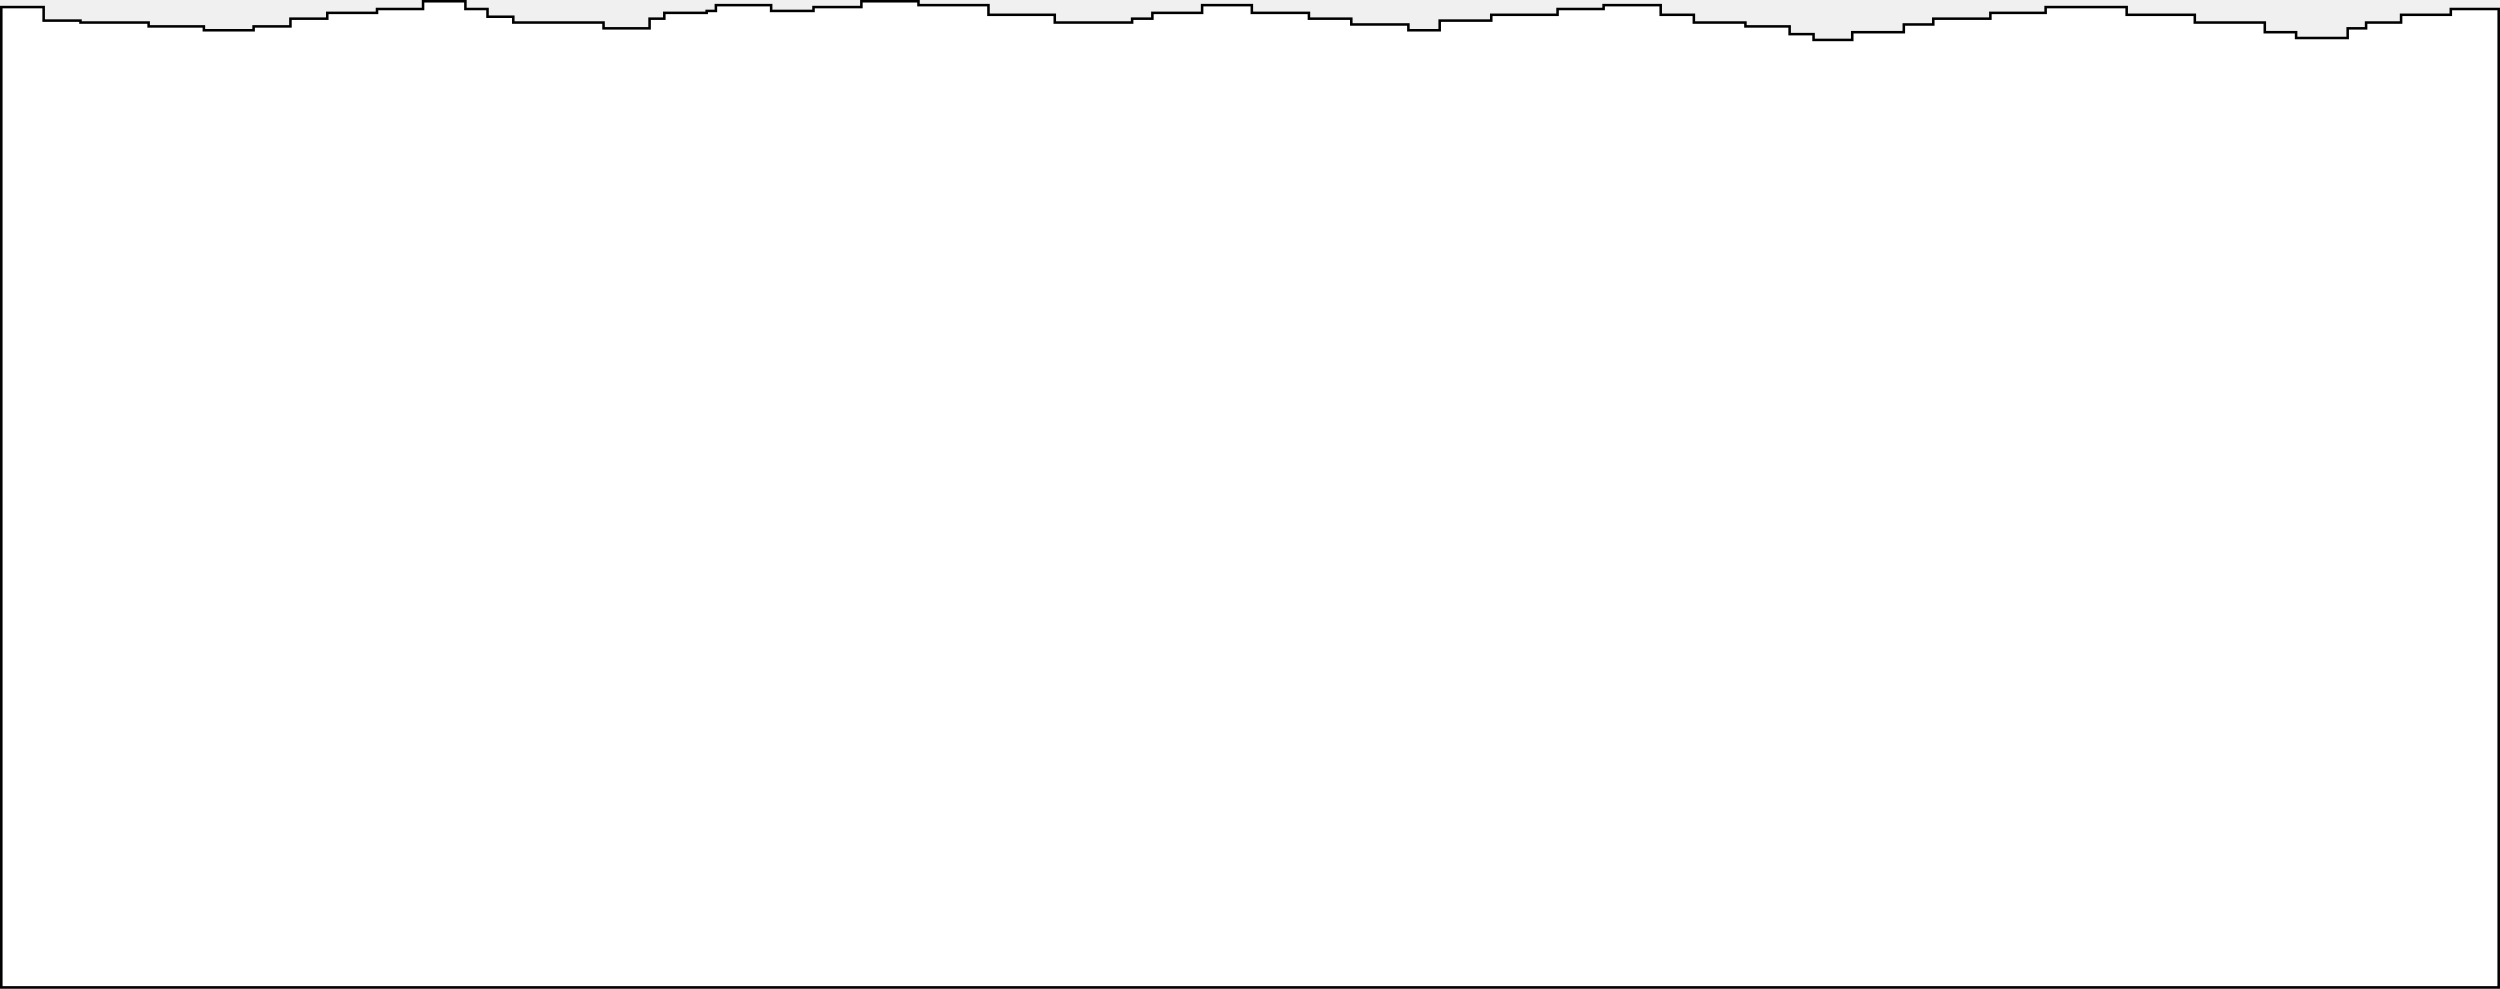
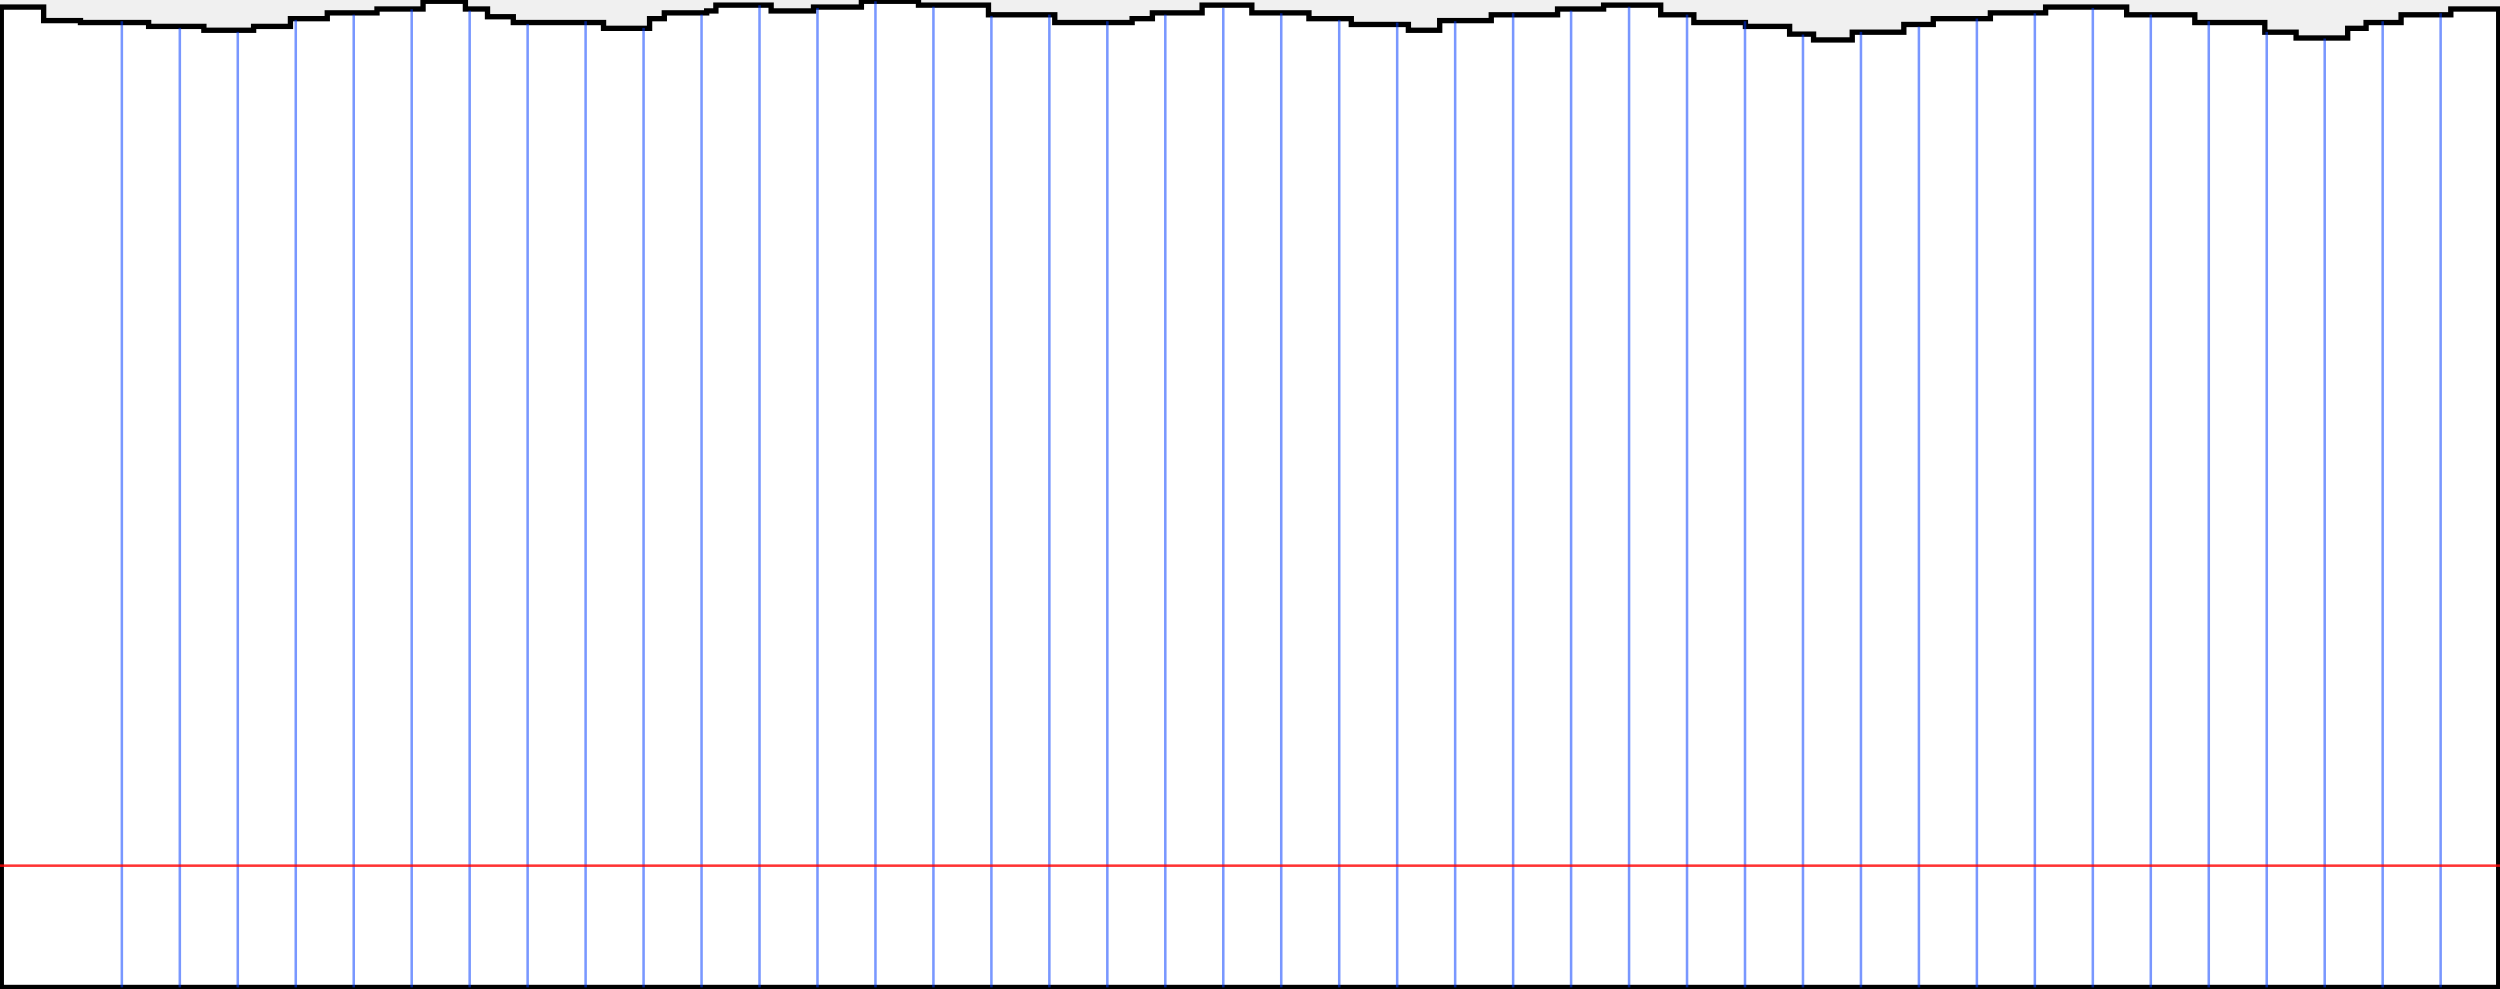
<svg xmlns="http://www.w3.org/2000/svg" width="985.406" height="389.719" id="svg2" version="1.1">
  <defs id="defs4" />
  <g id="layer1" transform="translate(-2.46875,-610.9688)">
-     <path style="fill:#ffffff;fill-opacity:1;stroke:#000000;stroke-width:1.003px;stroke-linecap:butt;stroke-linejoin:miter;stroke-opacity:1" d="m 2.975,613.76 16.697,0 0,5.335 14.519,0 0,0.762 10.889,0 0,0 15.971,0 0,1.524 21.778,0 0,1.524 19.601,0 0,-1.524 14.519,0 0,-3.049 14.519,0 0,-2.287 19.601,0 0,-1.524 18.149,0 0,-3.049 16.697,0 0,3.049 8.711,0 0,3.049 10.163,0 0,2.287 35.571,0 0,2.287 18.149,0 0,-3.811 5.808,0 0,-2.287 16.697,0 0,-0.762 3.63,0 0,-2.287 21.778,0 0,2.287 16.697,0 0,-1.524 18.875,0 0,-2.287 22.504,0 0,1.524 27.586,0 0,3.811 26.134,0 0,3.049 30.49,0 0,-1.524 7.985,0 0,-2.287 19.601,0 0,-3.049 19.601,0 0,3.049 22.504,0 0,2.287 16.697,0 0,2.287 22.504,0 0,2.287 12.341,0 0,-3.811 20.327,0 0,-2.287 26.134,0 0,-2.287 18.149,0 0,-1.524 22.504,0 0,3.811 13.067,0 0,3.049 20.327,0 0,1.524 17.423,0 0,3.049 9.437,0 0,2.287 15.245,0 0,-3.049 20.327,0 0,-3.049 11.615,0 0,-2.287 22.504,0 0,-2.287 21.778,0 0,-2.287 31.942,0 0,3.049 26.86,0 0,3.049 27.586,0 0,3.811 12.341,0 0,2.287 20.327,0 0,-3.811 7.259,0 0,-2.287 13.793,0 0,-3.049 19.601,0 0,-2.287 18.875,0 0,385.659 -984.384,0 z" id="path3841" />
+     <path style="fill:#ffffff;fill-opacity:1;stroke:#000000;stroke-width:2.103;stroke-linecap:butt;stroke-linejoin:miter;stroke-opacity:1;opacity:1;stroke-miterlimit:4;stroke-dasharray:none" d="m 2.975,613.76 16.697,0 0,5.335 14.519,0 0,0.762 10.889,0 0,0 15.971,0 0,1.524 21.778,0 0,1.524 19.601,0 0,-1.524 14.519,0 0,-3.049 14.519,0 0,-2.287 19.601,0 0,-1.524 18.149,0 0,-3.049 16.697,0 0,3.049 8.711,0 0,3.049 10.163,0 0,2.287 35.571,0 0,2.287 18.149,0 0,-3.811 5.808,0 0,-2.287 16.697,0 0,-0.762 3.63,0 0,-2.287 21.778,0 0,2.287 16.697,0 0,-1.524 18.875,0 0,-2.287 22.504,0 0,1.524 27.586,0 0,3.811 26.134,0 0,3.049 30.49,0 0,-1.524 7.985,0 0,-2.287 19.601,0 0,-3.049 19.601,0 0,3.049 22.504,0 0,2.287 16.697,0 0,2.287 22.504,0 0,2.287 12.341,0 0,-3.811 20.327,0 0,-2.287 26.134,0 0,-2.287 18.149,0 0,-1.524 22.504,0 0,3.811 13.067,0 0,3.049 20.327,0 0,1.524 17.423,0 0,3.049 9.437,0 0,2.287 15.245,0 0,-3.049 20.327,0 0,-3.049 11.615,0 0,-2.287 22.504,0 0,-2.287 21.778,0 0,-2.287 31.942,0 0,3.049 26.86,0 0,3.049 27.586,0 0,3.811 12.341,0 0,2.287 20.327,0 0,-3.811 7.259,0 0,-2.287 13.793,0 0,-3.049 19.601,0 0,-2.287 18.875,0 0,385.659 -984.384,0 z" id="path3841" />
+     <path style="opacity:0.526;fill:none;stroke:#003aff;stroke-width:1;stroke-linecap:butt;stroke-linejoin:miter;stroke-opacity:1;stroke-miterlimit:4;stroke-dasharray:none" d="m 964.478,616.203 0,383.956" id="path2991" />
+     <path style="opacity:0.526;fill:none;stroke:#003aff;stroke-width:1;stroke-linecap:butt;stroke-linejoin:miter;stroke-opacity:1;stroke-miterlimit:4;stroke-dasharray:none" d="m 941.629,619.346 0,380.817" id="path2991-1" />
+     <path style="opacity:0.526;fill:none;stroke:#003aff;stroke-width:1;stroke-linecap:butt;stroke-linejoin:miter;stroke-opacity:1;stroke-miterlimit:4;stroke-dasharray:none" d="m 918.779,626.156 0,374.016" id="path2991-7" />
+     <path style="opacity:0.526;fill:none;stroke:#003aff;stroke-width:1;stroke-linecap:butt;stroke-linejoin:miter;stroke-opacity:1;stroke-miterlimit:4;stroke-dasharray:none" d="m 895.93,623.537 0,376.632" id="path2991-4" />
+     <path style="opacity:0.526;fill:none;stroke:#003aff;stroke-width:1;stroke-linecap:butt;stroke-linejoin:miter;stroke-opacity:1;stroke-miterlimit:4;stroke-dasharray:none" d="m 873.08,619.346 0,380.817" id="path2991-0" />
+     <path style="opacity:0.526;fill:none;stroke:#003aff;stroke-width:1;stroke-linecap:butt;stroke-linejoin:miter;stroke-opacity:1;stroke-miterlimit:4;stroke-dasharray:none" d="m 850.231,616.726 0,383.433" id="path2991-9" />
+     <path style="opacity:0.526;fill:none;stroke:#003aff;stroke-width:1;stroke-linecap:butt;stroke-linejoin:miter;stroke-opacity:1;stroke-miterlimit:4;stroke-dasharray:none" d="m 827.381,614.107 0,386.049" id="path2991-48" />
+     <path style="opacity:0.526;fill:none;stroke:#003aff;stroke-width:1;stroke-linecap:butt;stroke-linejoin:miter;stroke-opacity:1;stroke-miterlimit:4;stroke-dasharray:none" d="m 781.682,618.298 0,381.864" id="path2991-8" />
+     <path style="opacity:0.526;fill:none;stroke:#003aff;stroke-width:1;stroke-linecap:butt;stroke-linejoin:miter;stroke-opacity:1;stroke-miterlimit:4;stroke-dasharray:none" d="m 804.531,616.203 0,383.956" id="path2991-2" />
+     <path style="opacity:0.526;fill:none;stroke:#003aff;stroke-width:1;stroke-linecap:butt;stroke-linejoin:miter;stroke-opacity:1;stroke-miterlimit:4;stroke-dasharray:none" d="m 758.832,621.441 0,378.725" id="path2991-45" />
+     <path style="opacity:0.526;fill:none;stroke:#003aff;stroke-width:1;stroke-linecap:butt;stroke-linejoin:miter;stroke-opacity:1;stroke-miterlimit:4;stroke-dasharray:none" d="m 735.983,623.537 0,376.632" id="path2991-5" />
+     <path style="opacity:0.526;fill:none;stroke:#003aff;stroke-width:1;stroke-linecap:butt;stroke-linejoin:miter;stroke-opacity:1;stroke-miterlimit:4;stroke-dasharray:none" d="m 690.284,619.346 0,380.817" id="path2991-17" />
+     <path style="opacity:0.526;fill:none;stroke:#003aff;stroke-width:1;stroke-linecap:butt;stroke-linejoin:miter;stroke-opacity:1;stroke-miterlimit:4;stroke-dasharray:none" d="m 667.434,616.726 0,383.433" id="path2991-11" />
+     <path style="opacity:0.526;fill:none;stroke:#003aff;stroke-width:1;stroke-linecap:butt;stroke-linejoin:miter;stroke-opacity:1;stroke-miterlimit:4;stroke-dasharray:none" d="m 713.133,624.584 0,375.586" id="path2991-52" />
+     <path style="opacity:0.526;fill:none;stroke:#003aff;stroke-width:1;stroke-linecap:butt;stroke-linejoin:miter;stroke-opacity:1;stroke-miterlimit:4;stroke-dasharray:none" d="m 644.585,613.583 0,386.572" id="path2991-76" />
+     <path style="opacity:0.526;fill:none;stroke:#003aff;stroke-width:1;stroke-linecap:butt;stroke-linejoin:miter;stroke-opacity:1;stroke-miterlimit:4;stroke-dasharray:none" d="m 621.735,615.155 0,385.003" id="path2991-14" />
+     <path style="opacity:0.526;fill:none;stroke:#003aff;stroke-width:1;stroke-linecap:butt;stroke-linejoin:miter;stroke-opacity:1;stroke-miterlimit:4;stroke-dasharray:none" d="m 598.885,616.203 0,383.956" id="path2991-23" />
+     <path style="opacity:0.526;fill:none;stroke:#003aff;stroke-width:1;stroke-linecap:butt;stroke-linejoin:miter;stroke-opacity:1;stroke-miterlimit:4;stroke-dasharray:none" d="m 576.036,619.346 0,380.817" id="path2991-22" />
+     <path style="opacity:0.526;fill:none;stroke:#003aff;stroke-width:1;stroke-linecap:butt;stroke-linejoin:miter;stroke-opacity:1;stroke-miterlimit:4;stroke-dasharray:none" d="m 553.186,619.869 0,380.294" id="path2991-16" />
+     <path style="opacity:0.526;fill:none;stroke:#003aff;stroke-width:1;stroke-linecap:butt;stroke-linejoin:miter;stroke-opacity:1;stroke-miterlimit:4;stroke-dasharray:none" d="m 530.337,618.822 0,381.34" id="path2991-85" />
+     <path style="opacity:0.526;fill:none;stroke:#003aff;stroke-width:1;stroke-linecap:butt;stroke-linejoin:miter;stroke-opacity:1;stroke-miterlimit:4;stroke-dasharray:none" d="m 507.487,616.203 0,383.956" id="path2991-761" />
+     <path style="opacity:0.526;fill:none;stroke:#003aff;stroke-width:1;stroke-linecap:butt;stroke-linejoin:miter;stroke-opacity:1;stroke-miterlimit:4;stroke-dasharray:none" d="m 484.638,614.107 0,386.049" id="path2991-89" />
+     <path style="opacity:0.526;fill:none;stroke:#003aff;stroke-width:1;stroke-linecap:butt;stroke-linejoin:miter;stroke-opacity:1;stroke-miterlimit:4;stroke-dasharray:none" d="m 461.788,616.726 0,383.433" id="path2991-27" />
+     <path style="opacity:0.526;fill:none;stroke:#003aff;stroke-width:1;stroke-linecap:butt;stroke-linejoin:miter;stroke-opacity:1;stroke-miterlimit:4;stroke-dasharray:none" d="m 438.939,619.346 0,380.817" id="path2991-95" />
+     <path style="opacity:0.526;fill:none;stroke:#003aff;stroke-width:1;stroke-linecap:butt;stroke-linejoin:miter;stroke-opacity:1;stroke-miterlimit:4;stroke-dasharray:none" d="m 416.089,616.726 0,383.433" id="path2991-43" />
+     <path style="opacity:0.526;fill:none;stroke:#003aff;stroke-width:1;stroke-linecap:butt;stroke-linejoin:miter;stroke-opacity:1;stroke-miterlimit:4;stroke-dasharray:none" d="m 393.24,617.25 0,382.91" id="path2991-12" />
+     <path style="opacity:0.526;fill:none;stroke:#003aff;stroke-width:1;stroke-linecap:butt;stroke-linejoin:miter;stroke-opacity:1;stroke-miterlimit:4;stroke-dasharray:none" d="m 370.39,613.583 0,386.572" id="path2991-3" />
+     <path style="opacity:0.526;fill:none;stroke:#003aff;stroke-width:1;stroke-linecap:butt;stroke-linejoin:miter;stroke-opacity:1;stroke-miterlimit:4;stroke-dasharray:none" d="m 347.54,611.488 0,388.665" id="path2991-34" />
+     <path style="opacity:0.526;fill:none;stroke:#003aff;stroke-width:1;stroke-linecap:butt;stroke-linejoin:miter;stroke-opacity:1;stroke-miterlimit:4;stroke-dasharray:none" d="m 324.691,614.107 0,386.049" id="path2991-113" />
+     <path style="opacity:0.526;fill:none;stroke:#003aff;stroke-width:1;stroke-linecap:butt;stroke-linejoin:miter;stroke-opacity:1;stroke-miterlimit:4;stroke-dasharray:none" d="m 278.992,616.726 0,383.433" id="path2991-87" />
+     <path style="opacity:0.526;fill:none;stroke:#003aff;stroke-width:1;stroke-linecap:butt;stroke-linejoin:miter;stroke-opacity:1;stroke-miterlimit:4;stroke-dasharray:none" d="m 301.841,613.059 0,387.095" id="path2991-42" />
+     <path style="opacity:0.526;fill:none;stroke:#003aff;stroke-width:1;stroke-linecap:butt;stroke-linejoin:miter;stroke-opacity:1;stroke-miterlimit:4;stroke-dasharray:none" d="m 210.443,620.393 0,379.771" id="path2991-77" />
+     <path style="opacity:0.526;fill:none;stroke:#003aff;stroke-width:1;stroke-linecap:butt;stroke-linejoin:miter;stroke-opacity:1;stroke-miterlimit:4;stroke-dasharray:none" d="m 233.293,619.346 0,380.817" id="path2991-93" />
+     <path style="opacity:0.526;fill:none;stroke:#003aff;stroke-width:1;stroke-linecap:butt;stroke-linejoin:miter;stroke-opacity:1;stroke-miterlimit:4;stroke-dasharray:none" d="m 256.142,621.965 0,378.201" id="path2991-19" />
+     <path style="opacity:0.526;fill:none;stroke:#003aff;stroke-width:1;stroke-linecap:butt;stroke-linejoin:miter;stroke-opacity:1;stroke-miterlimit:4;stroke-dasharray:none" d="m 187.594,615.155 0,385.003" id="path2991-86" />
+     <path style="opacity:0.526;fill:none;stroke:#003aff;stroke-width:1;stroke-linecap:butt;stroke-linejoin:miter;stroke-opacity:1;stroke-miterlimit:4;stroke-dasharray:none" d="m 119.045,618.822 0,381.34" id="path2991-50" />
+     <path style="opacity:0.526;fill:none;stroke:#003aff;stroke-width:1;stroke-linecap:butt;stroke-linejoin:miter;stroke-opacity:1;stroke-miterlimit:4;stroke-dasharray:none" d="m 141.894,616.726 0,383.433" id="path2991-28" />
+     <path style="opacity:0.526;fill:none;stroke:#003aff;stroke-width:1;stroke-linecap:butt;stroke-linejoin:miter;stroke-opacity:1;stroke-miterlimit:4;stroke-dasharray:none" d="m 164.744,614.631 0,385.526" id="path2991-6" />
+     <path style="opacity:0.526;fill:none;stroke:#003aff;stroke-width:1;stroke-linecap:butt;stroke-linejoin:miter;stroke-opacity:1;stroke-miterlimit:4;stroke-dasharray:none" d="m 96.195,623.537 0,376.632" id="path2991-02" />
+     <path style="opacity:0.526;fill:none;stroke:#003aff;stroke-width:1;stroke-linecap:butt;stroke-linejoin:miter;stroke-opacity:1;stroke-miterlimit:4;stroke-dasharray:none" d="m 73.346,621.965 0,378.201" id="path2991-486" />
+     <path style="opacity:0.526;fill:none;stroke:#003aff;stroke-width:1;stroke-linecap:butt;stroke-linejoin:miter;stroke-opacity:1;stroke-miterlimit:4;stroke-dasharray:none" d="m 50.496,619.346 0,380.817" id="path2991-00" />
+     <path style="opacity:0.8;fill:none;stroke:#ff0000;stroke-width:1px;stroke-linecap:butt;stroke-linejoin:miter;stroke-opacity:1" d="m 2.469,952.179 988.096,0" id="path4059" />
  </g>
</svg>
